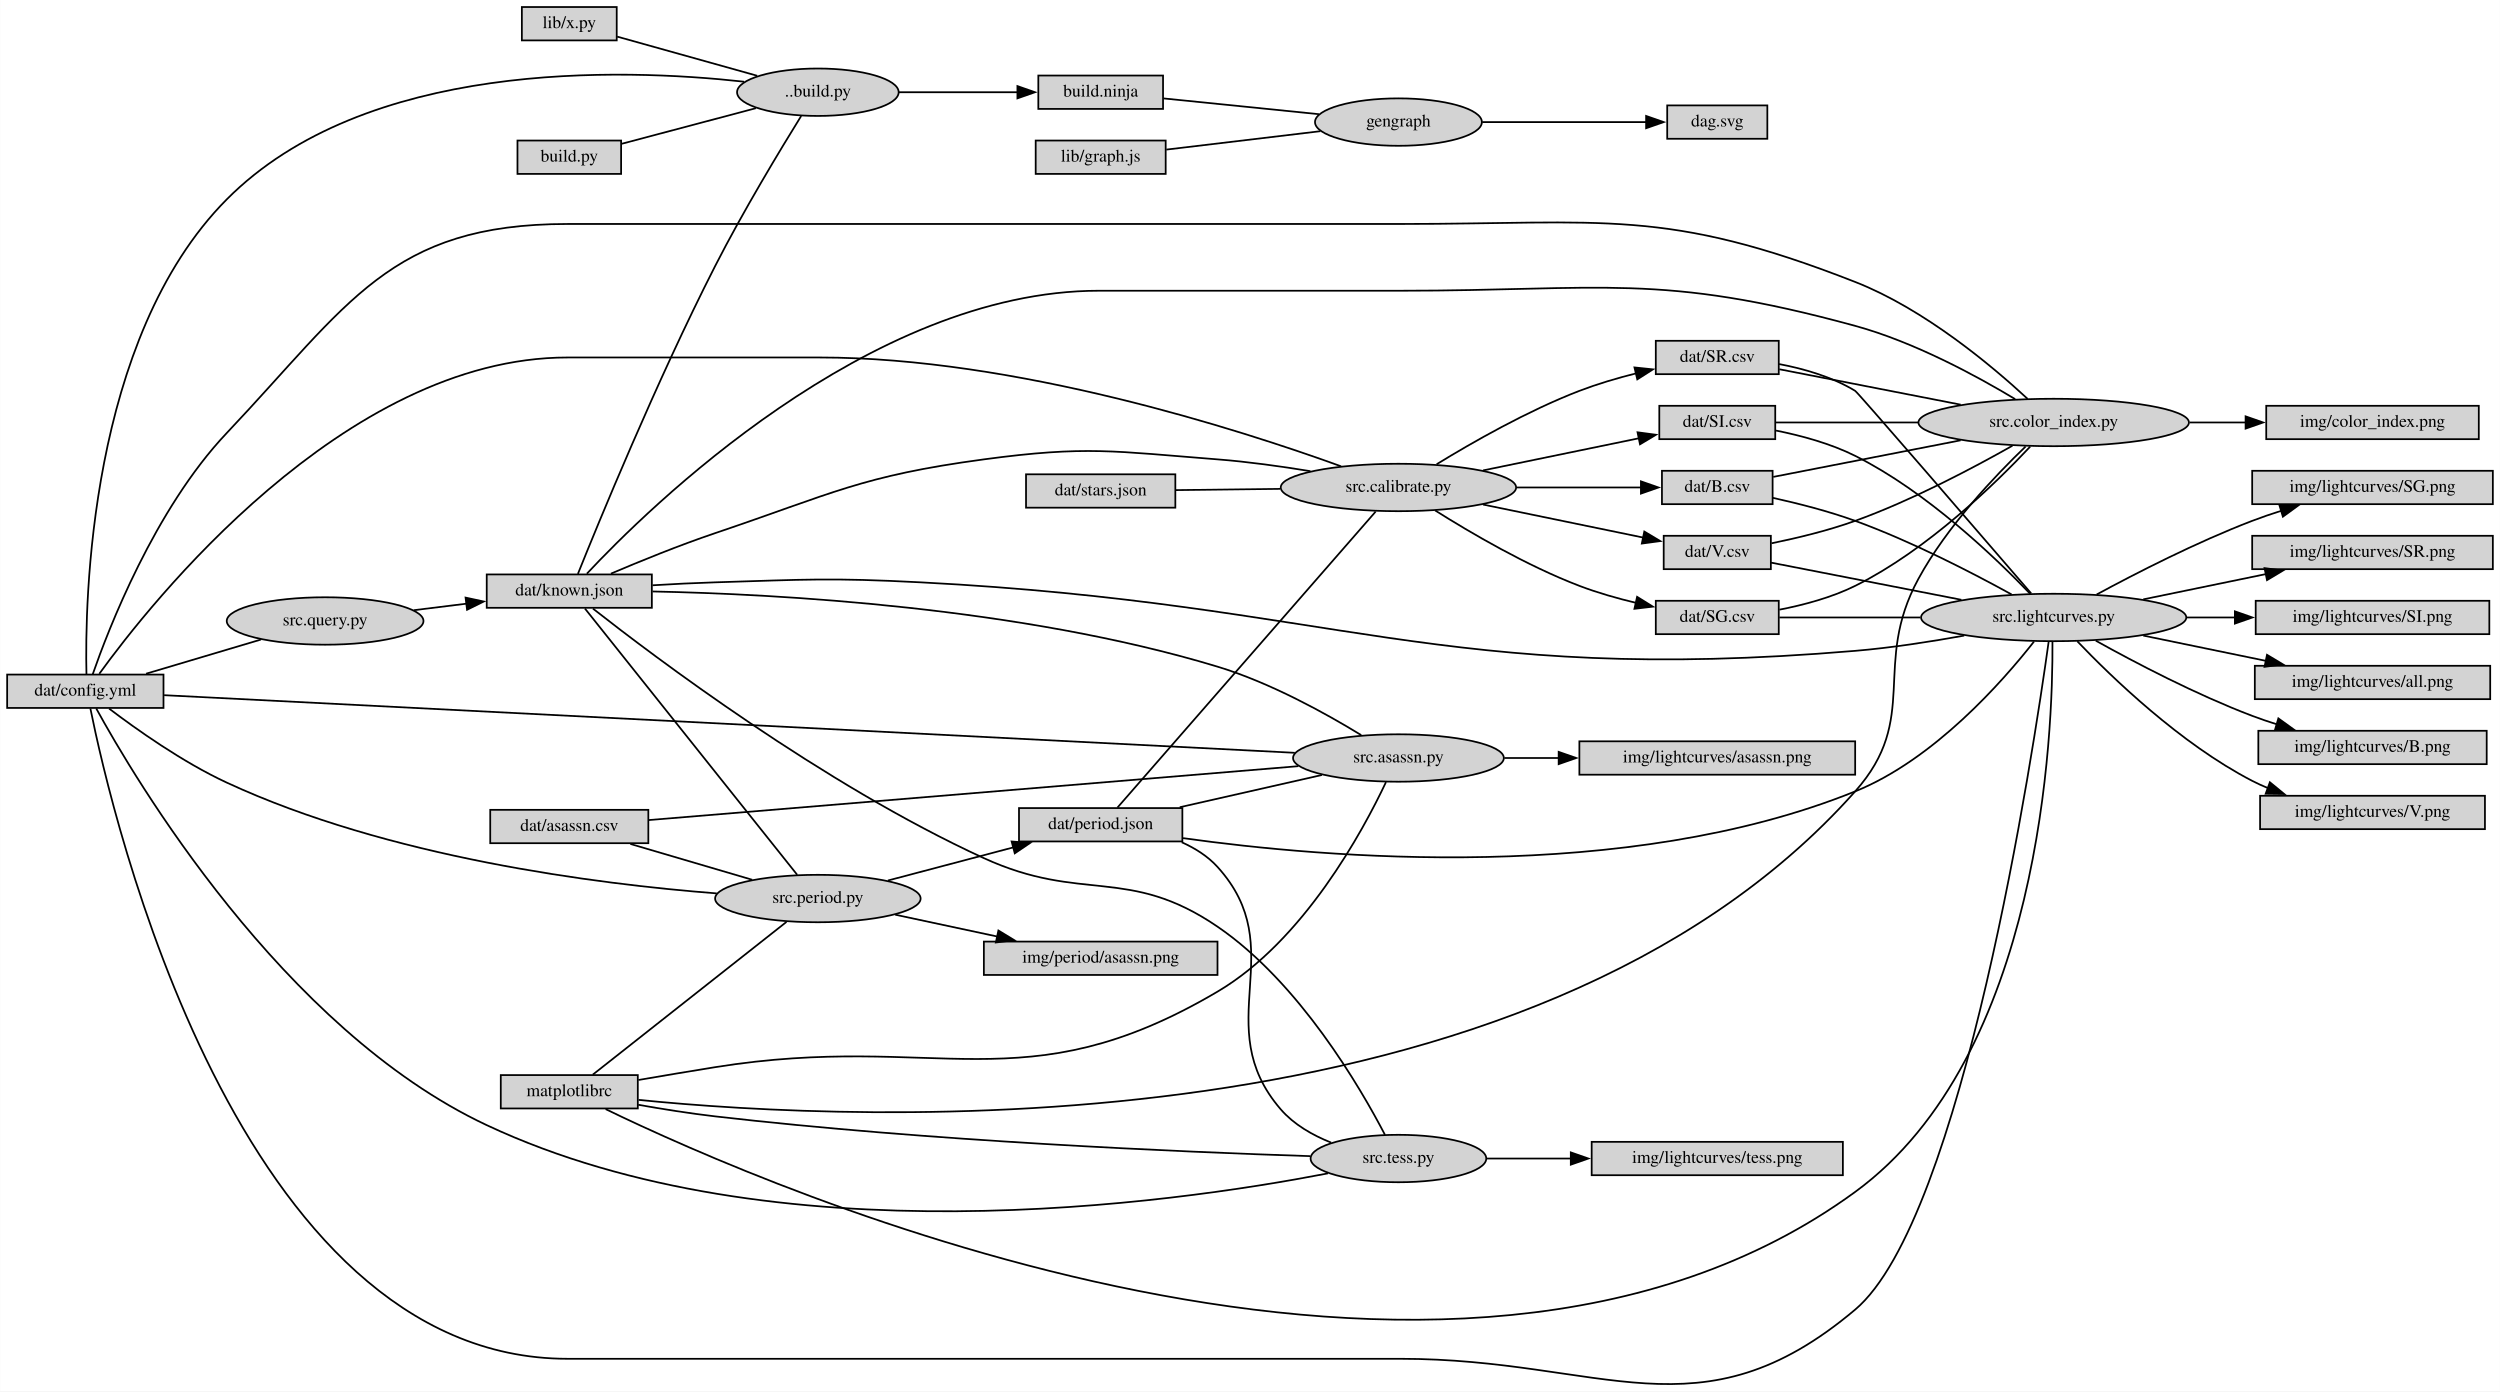
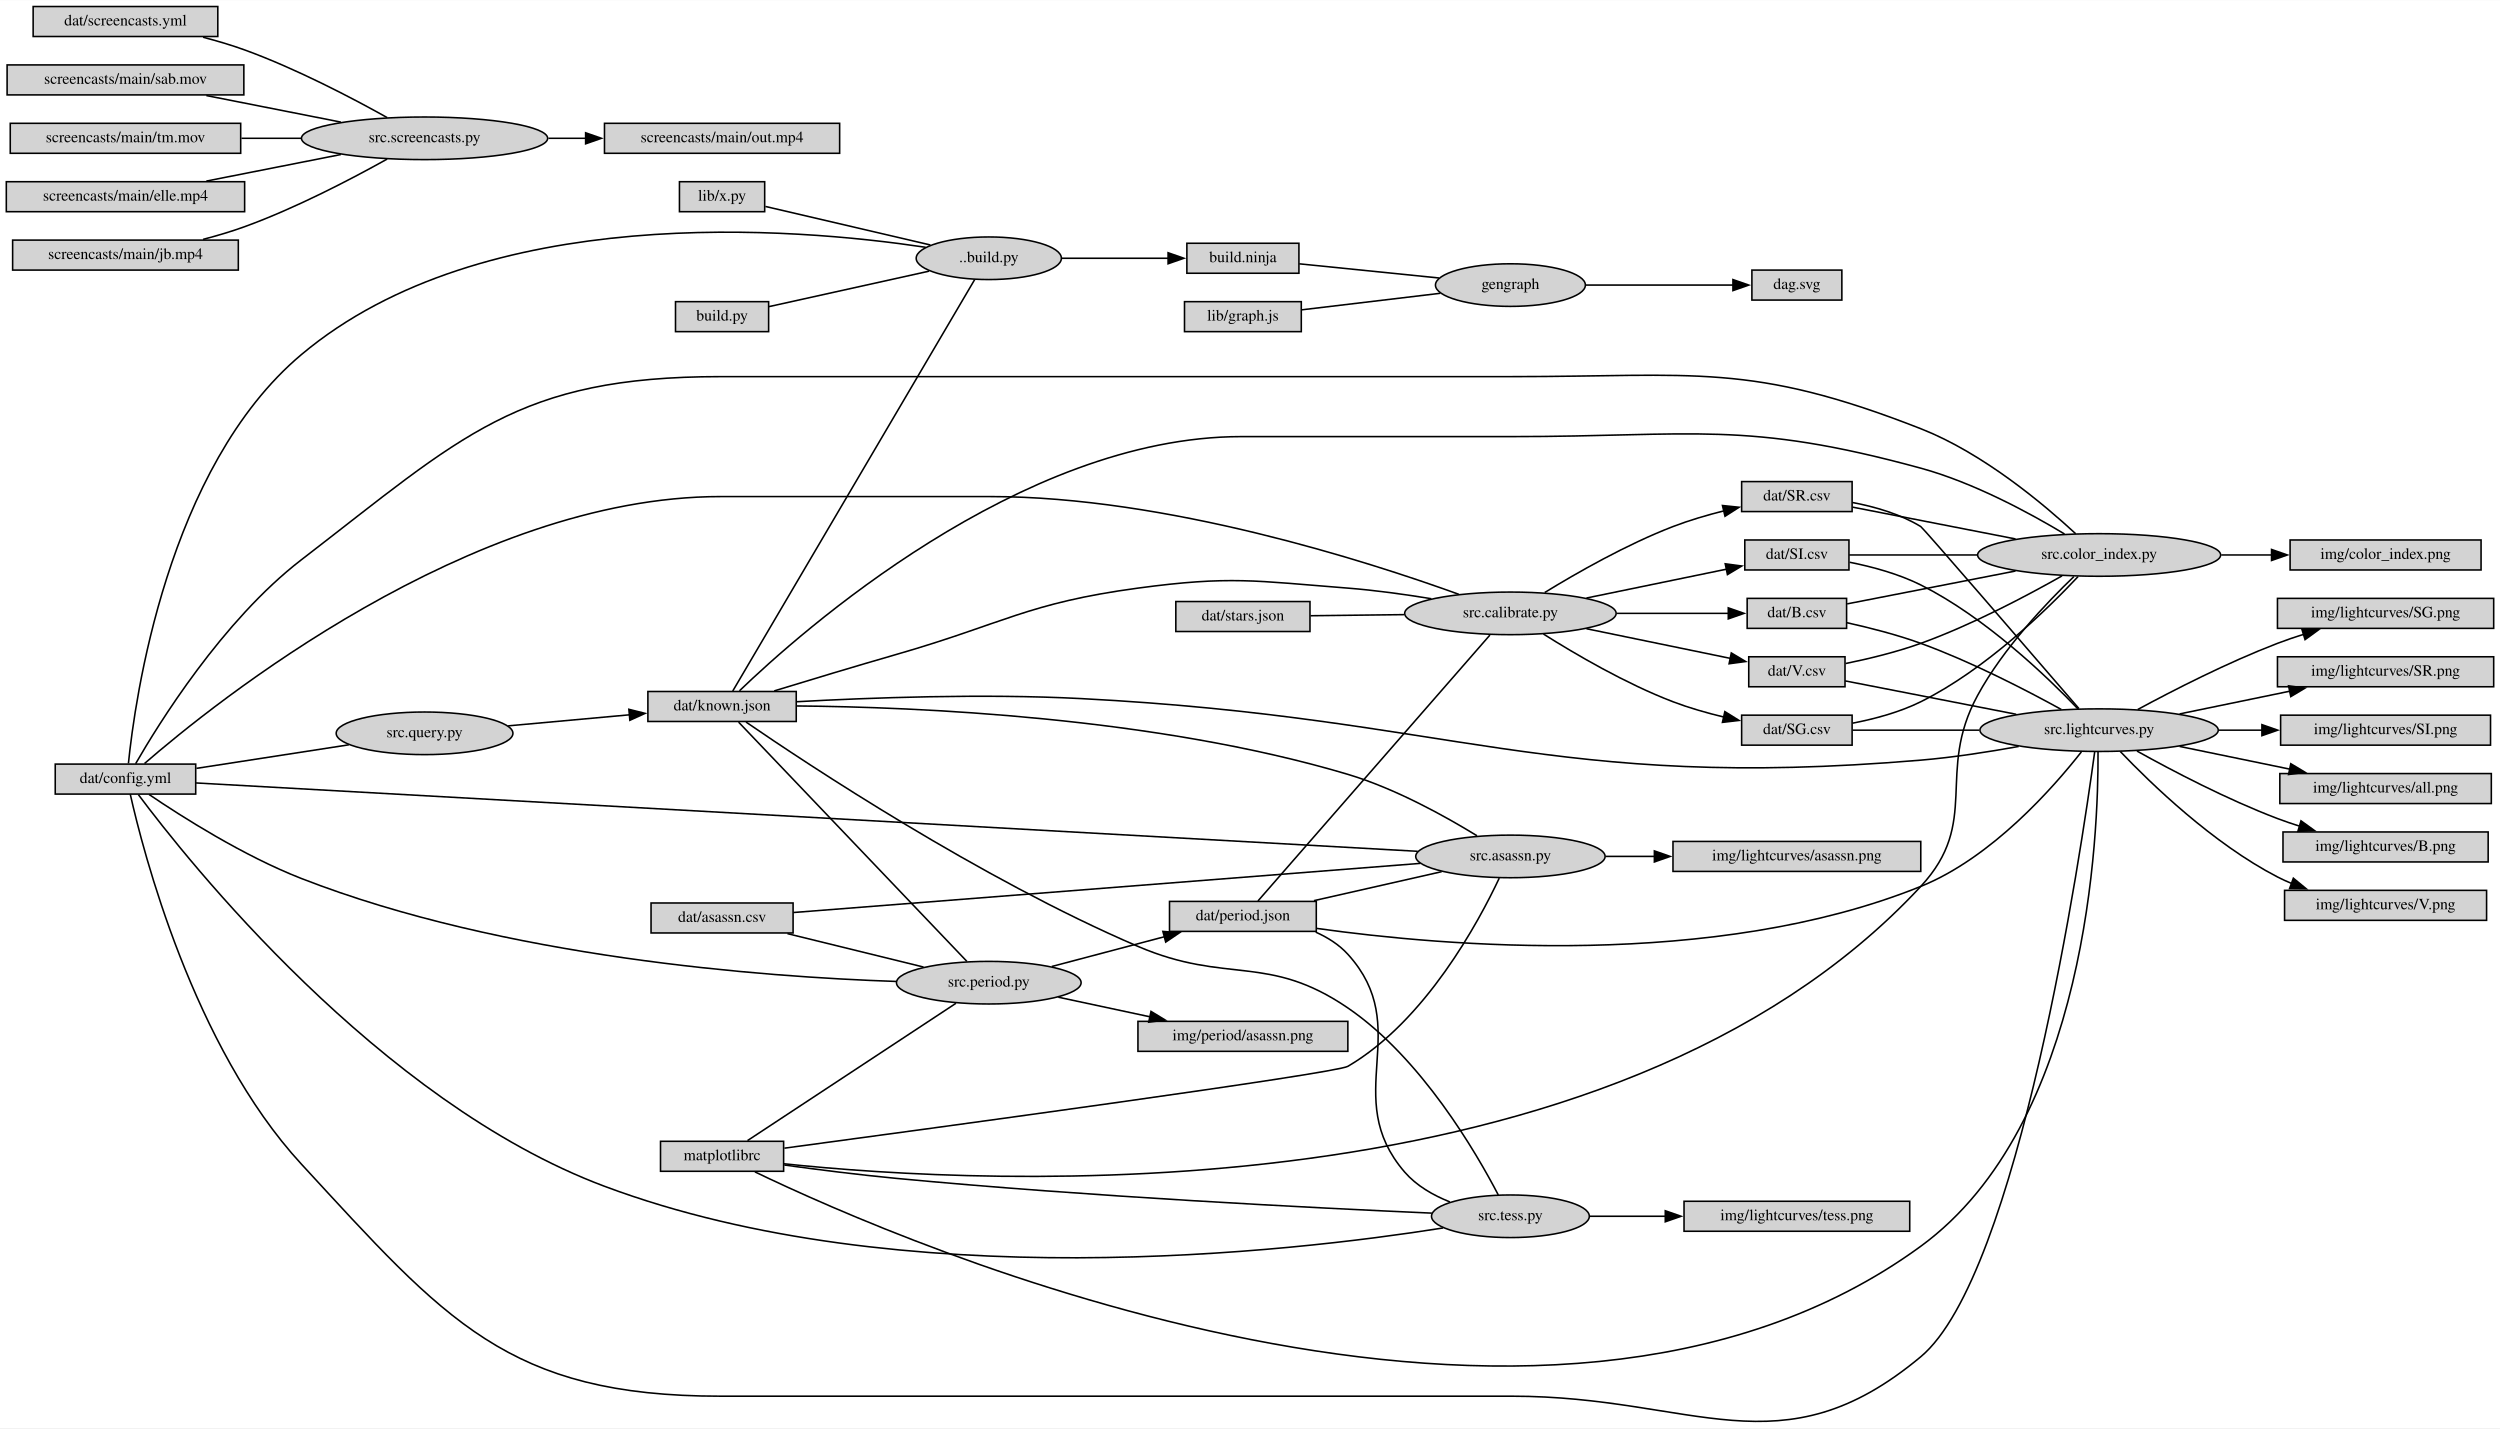
- <svg xmlns="http://www.w3.org/2000/svg" width="1423pt" height="792pt" viewBox="0.00 0.00 1423.00 792.08">
-   <g id="graph0" class="graph" transform="scale(1 1) rotate(0) translate(4 788.08)">
-     <polygon fill="white" stroke="none" points="-4,4 -4,-788.08 1419,-788.08 1419,4 -4,4" />
+ <svg xmlns="http://www.w3.org/2000/svg" width="1584pt" height="905pt" viewBox="0.00 0.00 1584.00 904.74">
+   <g id="graph0" class="graph" transform="scale(1 1) rotate(0) translate(4 900.74)">
+     <polygon fill="white" stroke="none" points="-4,4 -4,-900.74 1580,-900.74 1580,4 -4,4" />
    <g id="node1" class="node">
-       <polygon fill="lightgrey" stroke="black" points="1002,-728.08 945,-728.08 945,-709.08 1002,-709.08 1002,-728.08" />
-       <text text-anchor="middle" x="973.5" y="-716.08" font-family="Times,serif" font-size="10.00">dag.svg</text>
+       <polygon fill="lightgrey" stroke="black" points="1163,-729.74 1106,-729.74 1106,-710.74 1163,-710.74 1163,-729.74" />
+       <text text-anchor="middle" x="1134.5" y="-717.74" font-family="Times,serif" font-size="10.00">dag.svg</text>
    </g>
    <g id="node2" class="node">
-       <ellipse fill="lightgrey" stroke="black" cx="792" cy="-718.58" rx="47.5" ry="13.5" />
-       <text text-anchor="middle" x="792" y="-716.08" font-family="Times,serif" font-size="10.00">gengraph</text>
+       <ellipse fill="lightgrey" stroke="black" cx="953" cy="-720.24" rx="47.5" ry="13.5" />
+       <text text-anchor="middle" x="953" y="-717.74" font-family="Times,serif" font-size="10.00">gengraph</text>
    </g>
    <g id="edge1" class="edge">
-       <path fill="none" stroke="black" d="M839.69,-718.58C868.78,-718.58 905.77,-718.58 933.32,-718.58" />
-       <polygon fill="black" stroke="black" points="932.99,-722.08 942.99,-718.58 932.99,-715.08 932.99,-722.08" />
+       <path fill="none" stroke="black" d="M1000.69,-720.24C1029.78,-720.24 1066.77,-720.24 1094.32,-720.24" />
+       <polygon fill="black" stroke="black" points="1093.99,-723.74 1103.99,-720.24 1093.99,-716.74 1093.99,-723.74" />
    </g>
    <g id="node3" class="node">
-       <polygon fill="lightgrey" stroke="black" points="658,-745.08 587,-745.08 587,-726.08 658,-726.08 658,-745.08" />
-       <text text-anchor="middle" x="622.5" y="-733.08" font-family="Times,serif" font-size="10.00">build.ninja</text>
+       <polygon fill="lightgrey" stroke="black" points="819,-746.74 748,-746.74 748,-727.74 819,-727.74 819,-746.74" />
+       <text text-anchor="middle" x="783.5" y="-734.74" font-family="Times,serif" font-size="10.00">build.ninja</text>
    </g>
    <g id="edge2" class="edge">
-       <path fill="none" stroke="black" d="M658.21,-732.06C683.89,-729.45 719.07,-725.88 746.77,-723.07" />
+       <path fill="none" stroke="black" d="M819.21,-733.71C844.89,-731.11 880.07,-727.54 907.77,-724.73" />
    </g>
    <g id="node4" class="node">
-       <polygon fill="lightgrey" stroke="black" points="659.5,-708.08 585.5,-708.08 585.5,-689.08 659.5,-689.08 659.5,-708.08" />
-       <text text-anchor="middle" x="622.5" y="-696.08" font-family="Times,serif" font-size="10.00">lib/graph.js</text>
+       <polygon fill="lightgrey" stroke="black" points="820.5,-709.74 746.5,-709.74 746.5,-690.74 820.5,-690.74 820.5,-709.74" />
+       <text text-anchor="middle" x="783.5" y="-697.74" font-family="Times,serif" font-size="10.00">lib/graph.js</text>
    </g>
    <g id="edge3" class="edge">
-       <path fill="none" stroke="black" d="M659.85,-702.92C685.63,-706 720.36,-710.14 747.6,-713.4" />
+       <path fill="none" stroke="black" d="M820.85,-704.58C846.63,-707.65 881.36,-711.8 908.6,-715.05" />
    </g>
    <g id="node5" class="node">
-       <ellipse fill="lightgrey" stroke="black" cx="461.5" cy="-735.58" rx="46" ry="13.5" />
-       <text text-anchor="middle" x="461.5" y="-733.08" font-family="Times,serif" font-size="10.00">..build.py</text>
+       <ellipse fill="lightgrey" stroke="black" cx="622.5" cy="-737.24" rx="46" ry="13.5" />
+       <text text-anchor="middle" x="622.5" y="-734.74" font-family="Times,serif" font-size="10.00">..build.py</text>
    </g>
    <g id="edge4" class="edge">
-       <path fill="none" stroke="black" d="M507.64,-735.58C528.79,-735.58 553.95,-735.58 575.24,-735.58" />
-       <polygon fill="black" stroke="black" points="575.1,-739.08 585.1,-735.58 575.1,-732.08 575.1,-739.08" />
+       <path fill="none" stroke="black" d="M668.64,-737.24C689.79,-737.24 714.95,-737.24 736.24,-737.24" />
+       <polygon fill="black" stroke="black" points="736.1,-740.74 746.1,-737.24 736.1,-733.74 736.1,-740.74" />
    </g>
    <g id="node6" class="node">
-       <polygon fill="lightgrey" stroke="black" points="347,-784.08 293,-784.08 293,-765.08 347,-765.08 347,-784.08" />
-       <text text-anchor="middle" x="320" y="-772.08" font-family="Times,serif" font-size="10.00">lib/x.py</text>
+       <polygon fill="lightgrey" stroke="black" points="480.5,-785.74 426.5,-785.74 426.5,-766.74 480.5,-766.74 480.5,-785.74" />
+       <text text-anchor="middle" x="453.5" y="-773.74" font-family="Times,serif" font-size="10.00">lib/x.py</text>
    </g>
    <g id="edge5" class="edge">
-       <path fill="none" stroke="black" d="M347.24,-767.24C369.81,-760.93 402.51,-751.79 426.97,-744.95" />
+       <path fill="none" stroke="black" d="M480.96,-770.06C509.2,-763.46 554.1,-752.98 585.53,-745.64" />
    </g>
    <g id="node7" class="node">
-       <polygon fill="lightgrey" stroke="black" points="89,-404.08 0,-404.08 0,-385.08 89,-385.08 89,-404.08" />
-       <text text-anchor="middle" x="44.5" y="-392.08" font-family="Times,serif" font-size="10.00">dat/config.yml</text>
+       <polygon fill="lightgrey" stroke="black" points="120,-416.74 31,-416.74 31,-397.74 120,-397.74 120,-416.74" />
+       <text text-anchor="middle" x="75.5" y="-404.74" font-family="Times,serif" font-size="10.00">dat/config.yml</text>
    </g>
    <g id="edge6" class="edge">
-       <path fill="none" stroke="black" d="M45.14,-404.41C44.23,-444.25 46.27,-595.37 125,-674.58 203.77,-753.83 348.77,-749.38 419.51,-741.57" />
+       <path fill="none" stroke="black" d="M77.37,-417.19C81.37,-456.82 101.72,-604.67 187,-676.24 302.53,-773.19 499.27,-756.66 582.49,-744.19" />
    </g>
    <g id="node8" class="node">
-       <ellipse fill="lightgrey" stroke="black" cx="181" cy="-434.58" rx="56" ry="13.5" />
-       <text text-anchor="middle" x="181" y="-432.08" font-family="Times,serif" font-size="10.00">src.query.py</text>
+       <ellipse fill="lightgrey" stroke="black" cx="265" cy="-436.24" rx="56" ry="13.5" />
+       <text text-anchor="middle" x="265" y="-433.74" font-family="Times,serif" font-size="10.00">src.query.py</text>
    </g>
    <g id="edge7" class="edge">
-       <path fill="none" stroke="black" d="M79.09,-404.57C99.01,-410.49 124.24,-418 144.49,-424.02" />
+       <path fill="none" stroke="black" d="M120.46,-414.04C149.47,-418.52 187.44,-424.39 217.04,-428.97" />
    </g>
    <g id="node9" class="node">
-       <ellipse fill="lightgrey" stroke="black" cx="461.5" cy="-276.58" rx="58.5" ry="13.5" />
-       <text text-anchor="middle" x="461.5" y="-274.08" font-family="Times,serif" font-size="10.00">src.period.py</text>
+       <ellipse fill="lightgrey" stroke="black" cx="622.5" cy="-278.24" rx="58.5" ry="13.5" />
+       <text text-anchor="middle" x="622.5" y="-275.74" font-family="Times,serif" font-size="10.00">src.period.py</text>
    </g>
    <g id="edge8" class="edge">
-       <path fill="none" stroke="black" d="M58.04,-384.71C73.17,-373.21 99.71,-354.3 125,-342.58 216.83,-300.01 335.16,-284.87 403.96,-279.5" />
+       <path fill="none" stroke="black" d="M90.48,-397.46C110.82,-383.67 150.17,-358.59 187,-344.24 315.31,-294.21 478.69,-281.92 563.9,-279.02" />
    </g>
    <g id="node10" class="node">
-       <ellipse fill="lightgrey" stroke="black" cx="1165" cy="-547.58" rx="77" ry="13.5" />
-       <text text-anchor="middle" x="1165" y="-545.08" font-family="Times,serif" font-size="10.00">src.color_index.py</text>
+       <ellipse fill="lightgrey" stroke="black" cx="1326" cy="-549.24" rx="77" ry="13.5" />
+       <text text-anchor="middle" x="1326" y="-546.74" font-family="Times,serif" font-size="10.00">src.color_index.py</text>
    </g>
    <g id="edge9" class="edge">
-       <path fill="none" stroke="black" d="M48.71,-404.25C57.47,-429.44 83.9,-498.18 125,-541.58 194.55,-615.02 217.85,-660.58 319,-660.58 319,-660.58 319,-660.58 793,-660.58 909.04,-660.58 943.96,-669.92 1052,-627.58 1091.6,-612.06 1130.28,-579.45 1150.17,-561.01" />
+       <path fill="none" stroke="black" d="M81.94,-417C96.18,-441.75 136.9,-507.71 187,-546.24 289.08,-624.73 323.73,-662.24 452.5,-662.24 452.5,-662.24 452.5,-662.24 954,-662.24 1070.04,-662.24 1104.96,-671.58 1213,-629.24 1252.6,-613.72 1291.28,-581.1 1311.17,-562.67" />
    </g>
    <g id="node11" class="node">
-       <ellipse fill="lightgrey" stroke="black" cx="792" cy="-510.58" rx="67" ry="13.5" />
-       <text text-anchor="middle" x="792" y="-508.08" font-family="Times,serif" font-size="10.00">src.calibrate.py</text>
+       <ellipse fill="lightgrey" stroke="black" cx="953" cy="-512.24" rx="67" ry="13.5" />
+       <text text-anchor="middle" x="953" y="-509.74" font-family="Times,serif" font-size="10.00">src.calibrate.py</text>
    </g>
    <g id="edge10" class="edge">
-       <path fill="none" stroke="black" d="M52.46,-404.53C80.74,-443.62 191.52,-584.58 319,-584.58 319,-584.58 319,-584.58 462.5,-584.58 573.87,-584.58 701.39,-543.6 759.36,-522.63" />
+       <path fill="none" stroke="black" d="M87.57,-417.11C130.82,-454.64 293.81,-586.24 452.5,-586.24 452.5,-586.24 452.5,-586.24 623.5,-586.24 734.87,-586.24 862.39,-545.26 920.36,-524.29" />
    </g>
    <g id="node12" class="node">
-       <ellipse fill="lightgrey" stroke="black" cx="1165" cy="-436.58" rx="75.5" ry="13.5" />
-       <text text-anchor="middle" x="1165" y="-434.08" font-family="Times,serif" font-size="10.00">src.lightcurves.py</text>
+       <ellipse fill="lightgrey" stroke="black" cx="1326" cy="-438.24" rx="75.5" ry="13.5" />
+       <text text-anchor="middle" x="1326" y="-435.74" font-family="Times,serif" font-size="10.00">src.lightcurves.py</text>
    </g>
    <g id="edge11" class="edge">
-       <path fill="none" stroke="black" d="M47.37,-384.8C59.33,-325.33 130.83,-14.58 319,-14.58 319,-14.58 319,-14.58 793,-14.58 908.78,-14.58 963.5,32.08 1052,-42.58 1113.15,-94.16 1153.33,-359.43 1162.16,-422.92" />
+       <path fill="none" stroke="black" d="M78.54,-397.63C86.46,-362.29 118.26,-237.74 187,-163.24 278.46,-64.1 317.62,-16.24 452.5,-16.24 452.5,-16.24 452.5,-16.24 954,-16.24 1069.65,-16.24 1124.25,32.91 1213,-41.24 1274.83,-92.89 1314.49,-360.42 1323.19,-424.45" />
    </g>
    <g id="node13" class="node">
-       <ellipse fill="lightgrey" stroke="black" cx="792" cy="-128.58" rx="50" ry="13.5" />
-       <text text-anchor="middle" x="792" y="-126.08" font-family="Times,serif" font-size="10.00">src.tess.py</text>
+       <ellipse fill="lightgrey" stroke="black" cx="953" cy="-130.24" rx="50" ry="13.5" />
+       <text text-anchor="middle" x="953" y="-127.74" font-family="Times,serif" font-size="10.00">src.tess.py</text>
    </g>
    <g id="edge12" class="edge">
-       <path fill="none" stroke="black" d="M50.7,-384.8C71.95,-345.97 156.63,-202.2 273,-147.58 436.54,-70.83 662.13,-102.77 751.88,-120.13" />
+       <path fill="none" stroke="black" d="M83.7,-397.36C113.95,-356.83 235.82,-202.84 379,-149.24 566.6,-79.01 813.36,-107.46 910.33,-122.83" />
    </g>
    <g id="node14" class="node">
-       <ellipse fill="lightgrey" stroke="black" cx="792" cy="-356.58" rx="60" ry="13.5" />
-       <text text-anchor="middle" x="792" y="-354.08" font-family="Times,serif" font-size="10.00">src.asassn.py</text>
+       <ellipse fill="lightgrey" stroke="black" cx="953" cy="-358.24" rx="60" ry="13.5" />
+       <text text-anchor="middle" x="953" y="-355.74" font-family="Times,serif" font-size="10.00">src.asassn.py</text>
    </g>
    <g id="edge13" class="edge">
-       <path fill="none" stroke="black" d="M89.35,-392.34C217.08,-385.83 588.91,-366.88 733,-359.54" />
+       <path fill="none" stroke="black" d="M120.22,-404.79C265.23,-396.67 730.48,-370.63 894.28,-361.47" />
    </g>
    <g id="node15" class="node">
-       <polygon fill="lightgrey" stroke="black" points="367,-461.08 273,-461.08 273,-442.08 367,-442.08 367,-461.08" />
-       <text text-anchor="middle" x="320" y="-449.08" font-family="Times,serif" font-size="10.00">dat/known.json</text>
+       <polygon fill="lightgrey" stroke="black" points="500.5,-462.74 406.5,-462.74 406.5,-443.74 500.5,-443.74 500.5,-462.74" />
+       <text text-anchor="middle" x="453.5" y="-450.74" font-family="Times,serif" font-size="10.00">dat/known.json</text>
    </g>
    <g id="edge14" class="edge">
-       <path fill="none" stroke="black" d="M231.46,-440.72C241.26,-441.93 251.63,-443.22 261.66,-444.46" />
-       <polygon fill="black" stroke="black" points="260.95,-447.9 271.31,-445.66 261.81,-440.96 260.95,-447.9" />
+       <path fill="none" stroke="black" d="M317.95,-440.97C341.86,-443.15 370.32,-445.74 394.89,-447.98" />
+       <polygon fill="black" stroke="black" points="394.45,-451.46 404.73,-448.88 395.08,-444.49 394.45,-451.46" />
    </g>
    <g id="node16" class="node">
-       <polygon fill="lightgrey" stroke="black" points="689,-252.08 556,-252.08 556,-233.08 689,-233.08 689,-252.08" />
-       <text text-anchor="middle" x="622.5" y="-240.08" font-family="Times,serif" font-size="10.00">img/period/asassn.png</text>
+       <polygon fill="lightgrey" stroke="black" points="850,-253.74 717,-253.74 717,-234.74 850,-234.74 850,-253.74" />
+       <text text-anchor="middle" x="783.5" y="-241.74" font-family="Times,serif" font-size="10.00">img/period/asassn.png</text>
    </g>
    <g id="edge15" class="edge">
-       <path fill="none" stroke="black" d="M505.53,-267.38C523.44,-263.55 544.51,-259.04 563.74,-254.93" />
-       <polygon fill="black" stroke="black" points="564.28,-258.39 573.33,-252.88 562.82,-251.55 564.28,-258.39" />
+       <path fill="none" stroke="black" d="M666.53,-269.04C684.44,-265.2 705.51,-260.7 724.74,-256.59" />
+       <polygon fill="black" stroke="black" points="725.28,-260.05 734.33,-254.54 723.82,-253.21 725.28,-260.05" />
    </g>
    <g id="node17" class="node">
-       <polygon fill="lightgrey" stroke="black" points="669,-328.08 576,-328.08 576,-309.08 669,-309.08 669,-328.08" />
-       <text text-anchor="middle" x="622.5" y="-316.08" font-family="Times,serif" font-size="10.00">dat/period.json</text>
+       <polygon fill="lightgrey" stroke="black" points="830,-329.74 737,-329.74 737,-310.74 830,-310.74 830,-329.74" />
+       <text text-anchor="middle" x="783.5" y="-317.74" font-family="Times,serif" font-size="10.00">dat/period.json</text>
    </g>
    <g id="edge16" class="edge">
-       <path fill="none" stroke="black" d="M501.4,-286.85C522.97,-292.55 549.99,-299.69 572.93,-305.75" />
-       <polygon fill="black" stroke="black" points="571.8,-309.07 582.36,-308.24 573.59,-302.3 571.8,-309.07" />
+       <path fill="none" stroke="black" d="M662.4,-288.51C683.97,-294.21 710.99,-301.35 733.93,-307.41" />
+       <polygon fill="black" stroke="black" points="732.8,-310.73 743.36,-309.9 734.59,-303.96 732.8,-310.73" />
    </g>
    <g id="node18" class="node">
-       <polygon fill="lightgrey" stroke="black" points="1407,-557.08 1286,-557.08 1286,-538.08 1407,-538.08 1407,-557.08" />
-       <text text-anchor="middle" x="1346.5" y="-545.08" font-family="Times,serif" font-size="10.00">img/color_index.png</text>
+       <polygon fill="lightgrey" stroke="black" points="1568,-558.74 1447,-558.74 1447,-539.74 1568,-539.74 1568,-558.74" />
+       <text text-anchor="middle" x="1507.5" y="-546.74" font-family="Times,serif" font-size="10.00">img/color_index.png</text>
    </g>
    <g id="edge17" class="edge">
-       <path fill="none" stroke="black" d="M1242.38,-547.58C1253.04,-547.58 1263.94,-547.58 1274.49,-547.58" />
-       <polygon fill="black" stroke="black" points="1274.25,-551.08 1284.25,-547.58 1274.25,-544.08 1274.25,-551.08" />
+       <path fill="none" stroke="black" d="M1403.38,-549.24C1414.04,-549.24 1424.94,-549.24 1435.49,-549.24" />
+       <polygon fill="black" stroke="black" points="1435.25,-552.74 1445.25,-549.24 1435.25,-545.74 1435.25,-552.74" />
    </g>
    <g id="node19" class="node">
-       <polygon fill="lightgrey" stroke="black" points="1005,-520.08 942,-520.08 942,-501.08 1005,-501.08 1005,-520.08" />
-       <text text-anchor="middle" x="973.5" y="-508.08" font-family="Times,serif" font-size="10.00">dat/B.csv</text>
+       <polygon fill="lightgrey" stroke="black" points="1166,-521.74 1103,-521.74 1103,-502.74 1166,-502.74 1166,-521.74" />
+       <text text-anchor="middle" x="1134.5" y="-509.74" font-family="Times,serif" font-size="10.00">dat/B.csv</text>
    </g>
    <g id="edge18" class="edge">
-       <path fill="none" stroke="black" d="M859.33,-510.58C882.98,-510.58 908.97,-510.58 930.07,-510.58" />
-       <polygon fill="black" stroke="black" points="930.04,-514.08 940.04,-510.58 930.04,-507.08 930.04,-514.08" />
+       <path fill="none" stroke="black" d="M1020.33,-512.24C1043.98,-512.24 1069.97,-512.24 1091.07,-512.24" />
+       <polygon fill="black" stroke="black" points="1091.04,-515.74 1101.04,-512.24 1091.04,-508.74 1091.04,-515.74" />
    </g>
    <g id="node20" class="node">
-       <polygon fill="lightgrey" stroke="black" points="1004,-483.08 943,-483.08 943,-464.08 1004,-464.08 1004,-483.08" />
-       <text text-anchor="middle" x="973.5" y="-471.08" font-family="Times,serif" font-size="10.00">dat/V.csv</text>
+       <polygon fill="lightgrey" stroke="black" points="1165,-484.74 1104,-484.74 1104,-465.74 1165,-465.74 1165,-484.74" />
+       <text text-anchor="middle" x="1134.5" y="-472.74" font-family="Times,serif" font-size="10.00">dat/V.csv</text>
    </g>
    <g id="edge19" class="edge">
-       <path fill="none" stroke="black" d="M840.16,-500.86C868.52,-495.01 904.26,-487.65 931.45,-482.04" />
-       <polygon fill="black" stroke="black" points="931.96,-485.51 941.05,-480.06 930.55,-478.65 931.96,-485.51" />
+       <path fill="none" stroke="black" d="M1001.16,-502.51C1029.52,-496.67 1065.26,-489.3 1092.45,-483.7" />
+       <polygon fill="black" stroke="black" points="1092.96,-487.17 1102.05,-481.72 1091.55,-480.31 1092.96,-487.17" />
    </g>
    <g id="node21" class="node">
-       <polygon fill="lightgrey" stroke="black" points="1008.5,-446.08 938.5,-446.08 938.5,-427.08 1008.5,-427.08 1008.5,-446.08" />
-       <text text-anchor="middle" x="973.5" y="-434.08" font-family="Times,serif" font-size="10.00">dat/SG.csv</text>
+       <polygon fill="lightgrey" stroke="black" points="1169.5,-447.74 1099.5,-447.74 1099.5,-428.74 1169.5,-428.74 1169.5,-447.74" />
+       <text text-anchor="middle" x="1134.5" y="-435.74" font-family="Times,serif" font-size="10.00">dat/SG.csv</text>
    </g>
    <g id="edge20" class="edge">
-       <path fill="none" stroke="black" d="M812.91,-497.49C832.92,-484.87 865,-466.05 895,-454.58 905.25,-450.66 916.59,-447.44 927.37,-444.87" />
-       <polygon fill="black" stroke="black" points="927.86,-448.34 936.85,-442.74 926.33,-441.51 927.86,-448.34" />
+       <path fill="none" stroke="black" d="M973.91,-499.15C993.92,-486.53 1026,-467.71 1056,-456.24 1066.25,-452.32 1077.59,-449.1 1088.37,-446.52" />
+       <polygon fill="black" stroke="black" points="1088.86,-450 1097.85,-444.4 1087.33,-443.17 1088.86,-450" />
    </g>
    <g id="node22" class="node">
-       <polygon fill="lightgrey" stroke="black" points="1008.5,-594.08 938.5,-594.08 938.5,-575.08 1008.5,-575.08 1008.5,-594.08" />
-       <text text-anchor="middle" x="973.5" y="-582.08" font-family="Times,serif" font-size="10.00">dat/SR.csv</text>
+       <polygon fill="lightgrey" stroke="black" points="1169.5,-595.74 1099.5,-595.74 1099.5,-576.74 1169.5,-576.74 1169.5,-595.74" />
+       <text text-anchor="middle" x="1134.5" y="-583.74" font-family="Times,serif" font-size="10.00">dat/SR.csv</text>
    </g>
    <g id="edge21" class="edge">
-       <path fill="none" stroke="black" d="M813.74,-523.8C833.84,-536.12 865.52,-554.23 895,-565.58 905.27,-569.53 916.62,-572.86 927.4,-575.57" />
-       <polygon fill="black" stroke="black" points="926.35,-578.92 936.89,-577.82 927.97,-572.11 926.35,-578.92" />
+       <path fill="none" stroke="black" d="M974.74,-525.46C994.84,-537.77 1026.52,-555.89 1056,-567.24 1066.27,-571.19 1077.62,-574.52 1088.4,-577.23" />
+       <polygon fill="black" stroke="black" points="1087.35,-580.58 1097.89,-579.48 1088.97,-573.76 1087.35,-580.58" />
    </g>
    <g id="node23" class="node">
-       <polygon fill="lightgrey" stroke="black" points="1006.5,-557.08 940.5,-557.08 940.5,-538.08 1006.5,-538.08 1006.5,-557.08" />
-       <text text-anchor="middle" x="973.5" y="-545.08" font-family="Times,serif" font-size="10.00">dat/SI.csv</text>
+       <polygon fill="lightgrey" stroke="black" points="1167.5,-558.74 1101.5,-558.74 1101.5,-539.74 1167.5,-539.74 1167.5,-558.74" />
+       <text text-anchor="middle" x="1134.5" y="-546.74" font-family="Times,serif" font-size="10.00">dat/SI.csv</text>
    </g>
    <g id="edge22" class="edge">
-       <path fill="none" stroke="black" d="M840.16,-520.3C867.7,-525.98 902.2,-533.09 929.08,-538.63" />
-       <polygon fill="black" stroke="black" points="928.1,-542 938.6,-540.59 929.51,-535.14 928.1,-542" />
+       <path fill="none" stroke="black" d="M1001.16,-521.96C1028.7,-527.63 1063.2,-534.75 1090.08,-540.28" />
+       <polygon fill="black" stroke="black" points="1089.1,-543.66 1099.6,-542.25 1090.51,-536.8 1089.1,-543.66" />
    </g>
    <g id="node24" class="node">
-       <polygon fill="lightgrey" stroke="black" points="1413.5,-409.08 1279.5,-409.08 1279.5,-390.08 1413.5,-390.08 1413.5,-409.08" />
-       <text text-anchor="middle" x="1346.5" y="-397.08" font-family="Times,serif" font-size="10.00">img/lightcurves/all.png</text>
+       <polygon fill="lightgrey" stroke="black" points="1574.5,-410.74 1440.5,-410.74 1440.5,-391.74 1574.5,-391.74 1574.5,-410.74" />
+       <text text-anchor="middle" x="1507.5" y="-398.74" font-family="Times,serif" font-size="10.00">img/lightcurves/all.png</text>
    </g>
    <g id="edge23" class="edge">
-       <path fill="none" stroke="black" d="M1216,-426.27C1237.65,-421.81 1263.18,-416.55 1285.81,-411.88" />
-       <polygon fill="black" stroke="black" points="1286.44,-415.33 1295.52,-409.88 1285.02,-408.47 1286.44,-415.33" />
+       <path fill="none" stroke="black" d="M1377,-427.93C1398.65,-423.47 1424.18,-418.21 1446.81,-413.54" />
+       <polygon fill="black" stroke="black" points="1447.44,-416.98 1456.52,-411.54 1446.02,-410.13 1447.44,-416.98" />
    </g>
    <g id="node25" class="node">
-       <polygon fill="lightgrey" stroke="black" points="1411.5,-372.08 1281.5,-372.08 1281.5,-353.08 1411.5,-353.08 1411.5,-372.08" />
-       <text text-anchor="middle" x="1346.5" y="-360.08" font-family="Times,serif" font-size="10.00">img/lightcurves/B.png</text>
+       <polygon fill="lightgrey" stroke="black" points="1572.5,-373.74 1442.5,-373.74 1442.5,-354.74 1572.5,-354.74 1572.5,-373.74" />
+       <text text-anchor="middle" x="1507.5" y="-361.74" font-family="Times,serif" font-size="10.00">img/lightcurves/B.png</text>
    </g>
    <g id="edge24" class="edge">
-       <path fill="none" stroke="black" d="M1188.97,-423.36C1211.19,-410.99 1246.08,-392.67 1278,-380.58 1282.59,-378.84 1287.42,-377.2 1292.29,-375.67" />
-       <polygon fill="black" stroke="black" points="1292.91,-379.14 1301.5,-372.94 1290.92,-372.43 1292.91,-379.14" />
+       <path fill="none" stroke="black" d="M1349.97,-425.01C1372.19,-412.65 1407.08,-394.33 1439,-382.24 1443.59,-380.5 1448.42,-378.86 1453.29,-377.33" />
+       <polygon fill="black" stroke="black" points="1453.91,-380.8 1462.5,-374.6 1451.92,-374.09 1453.91,-380.8" />
    </g>
    <g id="node26" class="node">
-       <polygon fill="lightgrey" stroke="black" points="1410.5,-335.08 1282.5,-335.08 1282.5,-316.08 1410.5,-316.08 1410.5,-335.08" />
-       <text text-anchor="middle" x="1346.5" y="-323.08" font-family="Times,serif" font-size="10.00">img/lightcurves/V.png</text>
+       <polygon fill="lightgrey" stroke="black" points="1571.5,-336.74 1443.5,-336.74 1443.5,-317.74 1571.5,-317.74 1571.5,-336.74" />
+       <text text-anchor="middle" x="1507.5" y="-324.74" font-family="Times,serif" font-size="10.00">img/lightcurves/V.png</text>
    </g>
    <g id="edge25" class="edge">
-       <path fill="none" stroke="black" d="M1178.42,-423.05C1197.76,-402.79 1237.13,-364.69 1278,-343.58 1280.88,-342.09 1283.89,-340.72 1286.98,-339.45" />
-       <polygon fill="black" stroke="black" points="1288.07,-342.78 1296.26,-336.07 1285.67,-336.21 1288.07,-342.78" />
+       <path fill="none" stroke="black" d="M1339.42,-424.71C1358.76,-404.45 1398.13,-366.35 1439,-345.24 1441.88,-343.75 1444.89,-342.38 1447.98,-341.11" />
+       <polygon fill="black" stroke="black" points="1449.07,-344.44 1457.26,-337.72 1446.67,-337.86 1449.07,-344.44" />
    </g>
    <g id="node27" class="node">
-       <polygon fill="lightgrey" stroke="black" points="1415,-520.08 1278,-520.08 1278,-501.08 1415,-501.08 1415,-520.08" />
-       <text text-anchor="middle" x="1346.5" y="-508.08" font-family="Times,serif" font-size="10.00">img/lightcurves/SG.png</text>
+       <polygon fill="lightgrey" stroke="black" points="1576,-521.74 1439,-521.74 1439,-502.74 1576,-502.74 1576,-521.74" />
+       <text text-anchor="middle" x="1507.5" y="-509.74" font-family="Times,serif" font-size="10.00">img/lightcurves/SG.png</text>
    </g>
    <g id="edge26" class="edge">
-       <path fill="none" stroke="black" d="M1189.47,-449.67C1211.75,-461.72 1246.44,-479.5 1278,-491.58 1283.34,-493.62 1288.98,-495.55 1294.65,-497.34" />
-       <polygon fill="black" stroke="black" points="1293.45,-500.64 1304.04,-500.18 1295.48,-493.94 1293.45,-500.64" />
+       <path fill="none" stroke="black" d="M1350.47,-451.33C1372.75,-463.38 1407.44,-481.16 1439,-493.24 1444.34,-495.28 1449.98,-497.21 1455.65,-499" />
+       <polygon fill="black" stroke="black" points="1454.45,-502.3 1465.04,-501.83 1456.48,-495.6 1454.45,-502.3" />
    </g>
    <g id="node28" class="node">
-       <polygon fill="lightgrey" stroke="black" points="1415,-483.08 1278,-483.08 1278,-464.08 1415,-464.08 1415,-483.08" />
-       <text text-anchor="middle" x="1346.5" y="-471.08" font-family="Times,serif" font-size="10.00">img/lightcurves/SR.png</text>
+       <polygon fill="lightgrey" stroke="black" points="1576,-484.74 1439,-484.74 1439,-465.74 1576,-465.74 1576,-484.74" />
+       <text text-anchor="middle" x="1507.5" y="-472.74" font-family="Times,serif" font-size="10.00">img/lightcurves/SR.png</text>
    </g>
    <g id="edge27" class="edge">
-       <path fill="none" stroke="black" d="M1216,-446.89C1237.65,-451.35 1263.18,-456.61 1285.81,-461.28" />
-       <polygon fill="black" stroke="black" points="1285.02,-464.69 1295.52,-463.28 1286.44,-457.83 1285.02,-464.69" />
+       <path fill="none" stroke="black" d="M1377,-448.54C1398.65,-453.01 1424.18,-458.27 1446.81,-462.93" />
+       <polygon fill="black" stroke="black" points="1446.02,-466.34 1456.52,-464.93 1447.44,-459.49 1446.02,-466.34" />
    </g>
    <g id="node29" class="node">
-       <polygon fill="lightgrey" stroke="black" points="1413,-446.08 1280,-446.08 1280,-427.08 1413,-427.08 1413,-446.08" />
-       <text text-anchor="middle" x="1346.5" y="-434.08" font-family="Times,serif" font-size="10.00">img/lightcurves/SI.png</text>
+       <polygon fill="lightgrey" stroke="black" points="1574,-447.74 1441,-447.74 1441,-428.74 1574,-428.74 1574,-447.74" />
+       <text text-anchor="middle" x="1507.5" y="-435.74" font-family="Times,serif" font-size="10.00">img/lightcurves/SI.png</text>
    </g>
    <g id="edge28" class="edge">
-       <path fill="none" stroke="black" d="M1240.82,-436.58C1249.89,-436.58 1259.16,-436.58 1268.26,-436.58" />
-       <polygon fill="black" stroke="black" points="1268.15,-440.08 1278.15,-436.58 1268.15,-433.08 1268.15,-440.08" />
+       <path fill="none" stroke="black" d="M1401.82,-438.24C1410.89,-438.24 1420.16,-438.24 1429.26,-438.24" />
+       <polygon fill="black" stroke="black" points="1429.15,-441.74 1439.15,-438.24 1429.15,-434.74 1429.15,-441.74" />
    </g>
    <g id="node30" class="node">
-       <polygon fill="lightgrey" stroke="black" points="1045,-138.08 902,-138.08 902,-119.08 1045,-119.08 1045,-138.08" />
-       <text text-anchor="middle" x="973.5" y="-126.08" font-family="Times,serif" font-size="10.00">img/lightcurves/tess.png</text>
+       <polygon fill="lightgrey" stroke="black" points="1206,-139.74 1063,-139.74 1063,-120.74 1206,-120.74 1206,-139.74" />
+       <text text-anchor="middle" x="1134.5" y="-127.74" font-family="Times,serif" font-size="10.00">img/lightcurves/tess.png</text>
    </g>
    <g id="edge29" class="edge">
-       <path fill="none" stroke="black" d="M842.05,-128.58C856.98,-128.58 873.81,-128.58 890.3,-128.58" />
-       <polygon fill="black" stroke="black" points="890.12,-132.08 900.12,-128.58 890.12,-125.08 890.12,-132.08" />
+       <path fill="none" stroke="black" d="M1003.05,-130.24C1017.98,-130.24 1034.81,-130.24 1051.3,-130.24" />
+       <polygon fill="black" stroke="black" points="1051.12,-133.74 1061.12,-130.24 1051.12,-126.74 1051.12,-133.74" />
    </g>
    <g id="node31" class="node">
-       <polygon fill="lightgrey" stroke="black" points="1052,-366.08 895,-366.08 895,-347.08 1052,-347.08 1052,-366.08" />
-       <text text-anchor="middle" x="973.5" y="-354.08" font-family="Times,serif" font-size="10.00">img/lightcurves/asassn.png</text>
+       <polygon fill="lightgrey" stroke="black" points="1213,-367.74 1056,-367.74 1056,-348.74 1213,-348.74 1213,-367.74" />
+       <text text-anchor="middle" x="1134.5" y="-355.74" font-family="Times,serif" font-size="10.00">img/lightcurves/asassn.png</text>
    </g>
    <g id="edge30" class="edge">
-       <path fill="none" stroke="black" d="M852.27,-356.58C862.25,-356.58 872.79,-356.58 883.32,-356.58" />
-       <polygon fill="black" stroke="black" points="883.21,-360.08 893.21,-356.58 883.21,-353.08 883.21,-360.08" />
+       <path fill="none" stroke="black" d="M1013.27,-358.24C1023.25,-358.24 1033.79,-358.24 1044.32,-358.24" />
+       <polygon fill="black" stroke="black" points="1044.21,-361.74 1054.21,-358.24 1044.21,-354.74 1044.21,-361.74" />
    </g>
    <g id="edge31" class="edge">
-       <path fill="none" stroke="black" d="M324.9,-461.38C336.09,-489.26 369.64,-571.17 403,-636.58 418.99,-667.92 440.35,-703.25 452.02,-722.07" />
+       <path fill="none" stroke="black" d="M460.25,-463.01C485.25,-505.54 584.61,-674.49 613.55,-723.71" />
    </g>
    <g id="edge32" class="edge">
-       <path fill="none" stroke="black" d="M328.9,-441.67C352.53,-412.02 422.7,-323.99 449.73,-290.1" />
+       <path fill="none" stroke="black" d="M463.96,-443.33C492.25,-413.68 576.25,-325.65 608.6,-291.75" />
    </g>
    <g id="edge33" class="edge">
-       <path fill="none" stroke="black" d="M330.01,-461.51C364.16,-498.01 490.34,-622.58 621.5,-622.58 621.5,-622.58 621.5,-622.58 793,-622.58 908.45,-622.58 940.63,-633.02 1052,-602.58 1085.64,-593.38 1121.27,-574 1143.08,-560.88" />
+       <path fill="none" stroke="black" d="M464.52,-463.17C502.45,-499.66 642.18,-624.24 782.5,-624.24 782.5,-624.24 782.5,-624.24 954,-624.24 1069.45,-624.24 1101.63,-634.67 1213,-604.24 1246.64,-595.04 1282.27,-575.66 1304.08,-562.54" />
    </g>
    <g id="edge34" class="edge">
-       <path fill="none" stroke="black" d="M343.71,-461.54C360.03,-468.49 382.64,-477.71 403,-484.58 469.82,-507.11 486.12,-517.16 556,-526.58 614.58,-534.47 630.07,-531.17 689,-526.58 706.33,-525.23 725.18,-522.6 741.9,-519.86" />
+       <path fill="none" stroke="black" d="M486.54,-463.12C508.34,-469.79 537.86,-478.71 564,-486.24 631.76,-505.74 647.12,-518.82 717,-528.24 775.58,-536.13 791.07,-532.83 850,-528.24 867.33,-526.88 886.18,-524.26 902.9,-521.52" />
    </g>
    <g id="edge35" class="edge">
-       <path fill="none" stroke="black" d="M367.38,-454.9C379,-455.6 391.45,-456.23 403,-456.58 454.98,-458.16 468.07,-459.27 520,-456.58 756.76,-444.3 815.76,-397.68 1052,-417.58 1072.44,-419.3 1094.76,-422.76 1114.05,-426.26" />
+       <path fill="none" stroke="black" d="M500.95,-456.26C546.75,-458.78 618.74,-461.46 681,-458.24 917.76,-445.96 976.76,-399.34 1213,-419.24 1233.44,-420.96 1255.76,-424.42 1275.05,-427.92" />
    </g>
    <g id="edge36" class="edge">
-       <path fill="none" stroke="black" d="M333.48,-441.61C367.35,-415 464.56,-341.48 556,-299.58 612,-273.92 638.13,-295.31 689,-260.58 735.64,-228.73 770.41,-168.81 784.33,-142.07" />
+       <path fill="none" stroke="black" d="M468.66,-443.38C507.02,-417.06 616.81,-344.19 717,-301.24 773.62,-276.96 799.13,-296.97 850,-262.24 896.64,-230.39 931.41,-170.47 945.33,-143.72" />
    </g>
    <g id="edge37" class="edge">
-       <path fill="none" stroke="black" d="M367.38,-451.38C438.22,-449.92 576.95,-442.49 689,-408.58 719.06,-399.48 750.87,-381.81 770.82,-369.61" />
+       <path fill="none" stroke="black" d="M500.94,-453.57C575.95,-452.93 727.72,-446.71 850,-410.24 880.1,-401.26 911.9,-383.56 931.83,-371.32" />
    </g>
    <g id="edge38" class="edge">
-       <path fill="none" stroke="black" d="M632.04,-328.36C659.7,-360.08 746.96,-460.09 779.02,-496.85" />
+       <path fill="none" stroke="black" d="M793.04,-330.02C820.7,-361.73 907.96,-461.75 940.02,-498.51" />
    </g>
    <g id="edge39" class="edge">
-       <path fill="none" stroke="black" d="M669.38,-310.97C750.14,-299.62 921.51,-284.84 1052,-337.58 1096.99,-355.76 1136.02,-400.21 1153.78,-422.84" />
+       <path fill="none" stroke="black" d="M830.38,-312.62C911.14,-301.28 1082.51,-286.5 1213,-339.24 1257.99,-357.42 1297.02,-401.86 1314.78,-424.5" />
    </g>
    <g id="edge40" class="edge">
-       <path fill="none" stroke="black" d="M668.63,-308.62C676.25,-305.23 683.46,-300.68 689,-294.58 731.62,-247.66 683.57,-204.55 725,-156.58 732.48,-147.91 743.11,-141.86 753.66,-137.66" />
+       <path fill="none" stroke="black" d="M829.63,-310.28C837.25,-306.88 844.46,-302.33 850,-296.24 892.62,-249.32 844.57,-206.21 886,-158.24 893.48,-149.57 904.11,-143.52 914.66,-139.32" />
    </g>
    <g id="edge41" class="edge">
-       <path fill="none" stroke="black" d="M667.51,-328.56C692.52,-334.24 723.68,-341.31 748.44,-346.92" />
+       <path fill="none" stroke="black" d="M828.51,-330.22C853.52,-335.89 884.68,-342.96 909.44,-348.58" />
    </g>
    <g id="edge42" class="edge">
-       <path fill="none" stroke="black" d="M1005.37,-516.61C1034.21,-522.24 1077.83,-530.75 1112.04,-537.43" />
+       <path fill="none" stroke="black" d="M1166.37,-518.26C1195.21,-523.89 1238.83,-532.41 1273.04,-539.09" />
    </g>
    <g id="edge43" class="edge">
-       <path fill="none" stroke="black" d="M1005.13,-504.67C1019.57,-501.48 1036.9,-497.07 1052,-491.58 1083.97,-479.97 1118.85,-461.91 1141.05,-449.68" />
+       <path fill="none" stroke="black" d="M1166.13,-506.33C1180.57,-503.14 1197.9,-498.72 1213,-493.24 1244.97,-481.62 1279.85,-463.57 1302.05,-451.34" />
    </g>
    <g id="edge44" class="edge">
-       <path fill="none" stroke="black" d="M1004.41,-478.81C1019,-481.8 1036.67,-486.05 1052,-491.58 1084.31,-503.23 1119.4,-521.83 1141.53,-534.36" />
+       <path fill="none" stroke="black" d="M1165.41,-480.47C1180,-483.45 1197.67,-487.71 1213,-493.24 1245.31,-504.88 1280.4,-523.48 1302.53,-536.02" />
    </g>
    <g id="edge45" class="edge">
-       <path fill="none" stroke="black" d="M1004.11,-467.8C1033.05,-462.15 1077.7,-453.43 1112.47,-446.64" />
+       <path fill="none" stroke="black" d="M1165.11,-469.45C1194.05,-463.8 1238.7,-455.09 1273.47,-448.3" />
    </g>
    <g id="edge46" class="edge">
-       <path fill="none" stroke="black" d="M1008.86,-441.02C1022.76,-443.71 1038.64,-447.95 1052,-454.58 1093.21,-475.02 1132.43,-513.4 1151.66,-533.88" />
+       <path fill="none" stroke="black" d="M1169.86,-442.68C1183.76,-445.37 1199.64,-449.61 1213,-456.24 1254.21,-476.68 1293.43,-515.06 1312.66,-535.54" />
    </g>
    <g id="edge47" class="edge">
-       <path fill="none" stroke="black" d="M1008.82,-436.58C1031.22,-436.58 1061.35,-436.58 1089.1,-436.58" />
+       <path fill="none" stroke="black" d="M1169.82,-438.24C1192.22,-438.24 1222.35,-438.24 1250.1,-438.24" />
    </g>
    <g id="edge48" class="edge">
-       <path fill="none" stroke="black" d="M1008.82,-577.88C1037.61,-572.26 1079.19,-564.14 1112.07,-557.72" />
+       <path fill="none" stroke="black" d="M1169.82,-579.54C1198.61,-573.91 1240.19,-565.79 1273.07,-559.38" />
    </g>
    <g id="edge49" class="edge">
-       <path fill="none" stroke="black" d="M1008.68,-580.84C1022.86,-578.14 1038.99,-573.52 1052,-565.58 1053.61,-564.59 1123.78,-483.26 1152.21,-450.26" />
+       <path fill="none" stroke="black" d="M1169.68,-582.49C1183.86,-579.8 1199.99,-575.18 1213,-567.24 1214.61,-566.25 1284.78,-484.92 1313.21,-451.92" />
    </g>
    <g id="edge50" class="edge">
-       <path fill="none" stroke="black" d="M1006.65,-547.58C1028.93,-547.58 1059.57,-547.58 1087.89,-547.58" />
+       <path fill="none" stroke="black" d="M1167.65,-549.24C1189.93,-549.24 1220.57,-549.24 1248.89,-549.24" />
    </g>
    <g id="edge51" class="edge">
-       <path fill="none" stroke="black" d="M1006.93,-542.98C1021.26,-540.11 1038,-535.59 1052,-528.58 1092.95,-508.08 1132.29,-470.23 1151.6,-450.06" />
+       <path fill="none" stroke="black" d="M1167.93,-544.63C1182.26,-541.77 1199,-537.24 1213,-530.24 1253.95,-509.74 1293.29,-471.89 1312.6,-451.72" />
    </g>
    <g id="node32" class="node">
-       <polygon fill="lightgrey" stroke="black" points="349.5,-708.08 290.5,-708.08 290.5,-689.08 349.5,-689.08 349.5,-708.08" />
-       <text text-anchor="middle" x="320" y="-696.08" font-family="Times,serif" font-size="10.00">build.py</text>
+       <polygon fill="lightgrey" stroke="black" points="483,-709.74 424,-709.74 424,-690.74 483,-690.74 483,-709.74" />
+       <text text-anchor="middle" x="453.5" y="-697.74" font-family="Times,serif" font-size="10.00">build.py</text>
    </g>
    <g id="edge52" class="edge">
-       <path fill="none" stroke="black" d="M349.9,-706.25C372.09,-712.13 402.79,-720.27 426.22,-726.49" />
+       <path fill="none" stroke="black" d="M483.21,-706.6C511.28,-712.82 554.14,-722.31 584.7,-729.08" />
    </g>
    <g id="node33" class="node">
-       <polygon fill="lightgrey" stroke="black" points="359,-176.08 281,-176.08 281,-157.08 359,-157.08 359,-176.08" />
-       <text text-anchor="middle" x="320" y="-164.08" font-family="Times,serif" font-size="10.00">matplotlibrc</text>
+       <polygon fill="lightgrey" stroke="black" points="492.5,-177.74 414.5,-177.74 414.5,-158.74 492.5,-158.74 492.5,-177.74" />
+       <text text-anchor="middle" x="453.5" y="-165.74" font-family="Times,serif" font-size="10.00">matplotlibrc</text>
    </g>
    <g id="edge53" class="edge">
-       <path fill="none" stroke="black" d="M333.38,-176.34C358.45,-196.11 415.26,-240.9 443.66,-263.3" />
+       <path fill="none" stroke="black" d="M469.61,-178.19C499.88,-198.13 567.93,-242.95 601.7,-265.2" />
    </g>
    <g id="edge54" class="edge">
-       <path fill="none" stroke="black" d="M359.46,-161.96C482.16,-149.61 867.05,-129.67 1052,-337.58 1089.29,-379.5 1061.2,-409.29 1088,-458.58 1104.3,-488.57 1131.94,-517.53 1149.01,-533.89" />
+       <path fill="none" stroke="black" d="M492.74,-163.49C617.54,-150.33 1016.21,-127.29 1213,-339.24 1251.18,-380.35 1222.2,-410.94 1249,-460.24 1265.3,-490.23 1292.94,-519.18 1310.01,-535.55" />
    </g>
    <g id="edge55" class="edge">
-       <path fill="none" stroke="black" d="M340.69,-156.7C432.17,-112.32 820.96,59.15 1052,-109.58 1158.13,-187.09 1164.64,-371.29 1164.31,-422.92" />
+       <path fill="none" stroke="black" d="M474.3,-158.37C568.07,-113.22 972.78,64.19 1213,-111.24 1319.13,-188.74 1325.64,-372.95 1325.31,-424.58" />
    </g>
    <g id="edge56" class="edge">
-       <path fill="none" stroke="black" d="M359.26,-159.17C373,-156.74 388.65,-154.24 403,-152.58 524.34,-138.51 668.06,-132.34 741.85,-129.93" />
+       <path fill="none" stroke="black" d="M492.95,-162.7C513.91,-159.83 540.34,-156.48 564,-154.24 685.78,-142.7 829.61,-135.47 903.23,-132.23" />
    </g>
    <g id="edge57" class="edge">
-       <path fill="none" stroke="black" d="M359.35,-173.29C373.11,-175.65 388.74,-178.29 403,-180.58 529.91,-200.95 578.28,-158.28 689,-223.58 738.13,-252.55 771.82,-315.12 784.91,-342.86" />
+       <path fill="none" stroke="black" d="M492.99,-173.39C590.89,-186.56 842.29,-220.72 850,-225.24 899.21,-254.06 932.86,-316.71 945.93,-344.49" />
    </g>
    <g id="node34" class="node">
-       <polygon fill="lightgrey" stroke="black" points="365,-327.08 275,-327.08 275,-308.08 365,-308.08 365,-327.08" />
-       <text text-anchor="middle" x="320" y="-315.08" font-family="Times,serif" font-size="10.00">dat/asassn.csv</text>
+       <polygon fill="lightgrey" stroke="black" points="498.5,-328.74 408.5,-328.74 408.5,-309.74 498.5,-309.74 498.5,-328.74" />
+       <text text-anchor="middle" x="453.5" y="-316.74" font-family="Times,serif" font-size="10.00">dat/asassn.csv</text>
    </g>
    <g id="edge58" class="edge">
-       <path fill="none" stroke="black" d="M354.77,-307.65C375.73,-301.49 402.67,-293.58 424.11,-287.27" />
+       <path fill="none" stroke="black" d="M494.93,-309.31C521.09,-302.89 555.01,-294.56 581.16,-288.14" />
    </g>
    <g id="edge59" class="edge">
-       <path fill="none" stroke="black" d="M365.22,-321.25C451.14,-328.38 640.49,-344.09 735.02,-351.93" />
+       <path fill="none" stroke="black" d="M498.65,-322.7C589.25,-329.8 796.05,-346.01 895.95,-353.84" />
    </g>
    <g id="node35" class="node">
-       <polygon fill="lightgrey" stroke="black" points="665,-518.08 580,-518.08 580,-499.08 665,-499.08 665,-518.08" />
-       <text text-anchor="middle" x="622.5" y="-506.08" font-family="Times,serif" font-size="10.00">dat/stars.json</text>
+       <polygon fill="lightgrey" stroke="black" points="826,-519.74 741,-519.74 741,-500.74 826,-500.74 826,-519.74" />
+       <text text-anchor="middle" x="783.5" y="-507.74" font-family="Times,serif" font-size="10.00">dat/stars.json</text>
    </g>
    <g id="edge60" class="edge">
-       <path fill="none" stroke="black" d="M665.34,-509.08C683.26,-509.29 704.64,-509.55 724.64,-509.79" />
+       <path fill="none" stroke="black" d="M826.34,-510.74C844.26,-510.95 865.64,-511.2 885.64,-511.44" />
+     </g>
+     <g id="node36" class="node">
+       <polygon fill="lightgrey" stroke="black" points="528,-822.74 379,-822.74 379,-803.74 528,-803.74 528,-822.74" />
+       <text text-anchor="middle" x="453.5" y="-810.74" font-family="Times,serif" font-size="10.00">screencasts/main/out.mp4</text>
+     </g>
+     <g id="node37" class="node">
+       <ellipse fill="lightgrey" stroke="black" cx="265" cy="-813.24" rx="78" ry="13.5" />
+       <text text-anchor="middle" x="265" y="-810.74" font-family="Times,serif" font-size="10.00">src.screencasts.py</text>
+     </g>
+     <g id="edge61" class="edge">
+       <path fill="none" stroke="black" d="M343.47,-813.24C351.27,-813.24 359.22,-813.24 367.1,-813.24" />
+       <polygon fill="black" stroke="black" points="367.05,-816.74 377.05,-813.24 367.05,-809.74 367.05,-816.74" />
+     </g>
+     <g id="node38" class="node">
+       <polygon fill="lightgrey" stroke="black" points="134,-896.74 17,-896.74 17,-877.74 134,-877.74 134,-896.74" />
+       <text text-anchor="middle" x="75.5" y="-884.74" font-family="Times,serif" font-size="10.00">dat/screencasts.yml</text>
+     </g>
+     <g id="edge62" class="edge">
+       <path fill="none" stroke="black" d="M124.66,-877.27C133.52,-874.97 142.62,-872.28 151,-869.24 183.51,-857.42 218.94,-838.86 241.29,-826.38" />
+     </g>
+     <g id="node39" class="node">
+       <polygon fill="lightgrey" stroke="black" points="150.5,-859.74 0.5,-859.74 0.5,-840.74 150.5,-840.74 150.5,-859.74" />
+       <text text-anchor="middle" x="75.5" y="-847.74" font-family="Times,serif" font-size="10.00">screencasts/main/sab.mov</text>
+     </g>
+     <g id="edge63" class="edge">
+       <path fill="none" stroke="black" d="M126.75,-840.32C153.11,-835.12 185.36,-828.75 211.98,-823.5" />
+     </g>
+     <g id="node40" class="node">
+       <polygon fill="lightgrey" stroke="black" points="148.5,-822.74 2.5,-822.74 2.5,-803.74 148.5,-803.74 148.5,-822.74" />
+       <text text-anchor="middle" x="75.5" y="-810.74" font-family="Times,serif" font-size="10.00">screencasts/main/tm.mov</text>
+     </g>
+     <g id="edge64" class="edge">
+       <path fill="none" stroke="black" d="M148.99,-813.24C161.36,-813.24 174.25,-813.24 186.73,-813.24" />
+     </g>
+     <g id="node41" class="node">
+       <polygon fill="lightgrey" stroke="black" points="151,-785.74 0,-785.74 0,-766.74 151,-766.74 151,-785.74" />
+       <text text-anchor="middle" x="75.5" y="-773.74" font-family="Times,serif" font-size="10.00">screencasts/main/elle.mp4</text>
+     </g>
+     <g id="edge65" class="edge">
+       <path fill="none" stroke="black" d="M126.75,-786.15C153.11,-791.35 185.36,-797.72 211.98,-802.97" />
+     </g>
+     <g id="node42" class="node">
+       <polygon fill="lightgrey" stroke="black" points="147,-748.74 4,-748.74 4,-729.74 147,-729.74 147,-748.74" />
+       <text text-anchor="middle" x="75.5" y="-736.74" font-family="Times,serif" font-size="10.00">screencasts/main/jb.mp4</text>
+     </g>
+     <g id="edge66" class="edge">
+       <path fill="none" stroke="black" d="M124.66,-749.2C133.52,-751.51 142.62,-754.19 151,-757.24 183.51,-769.05 218.94,-787.61 241.29,-800.09" />
    </g>
  </g>
</svg>
